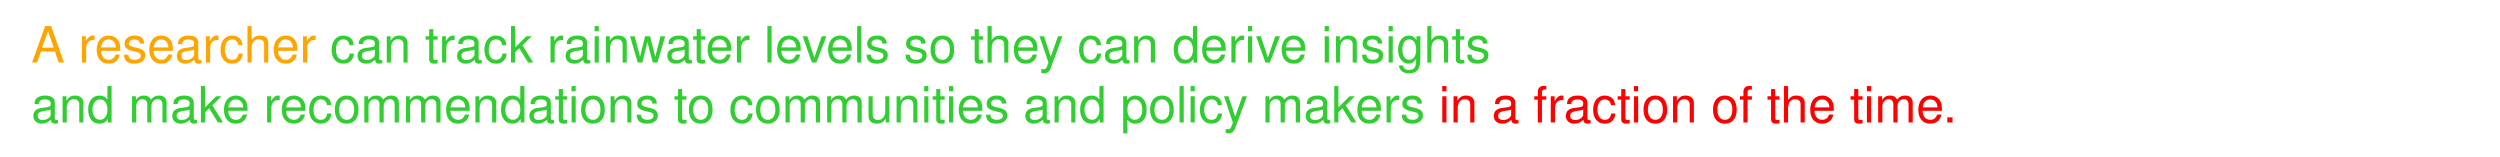
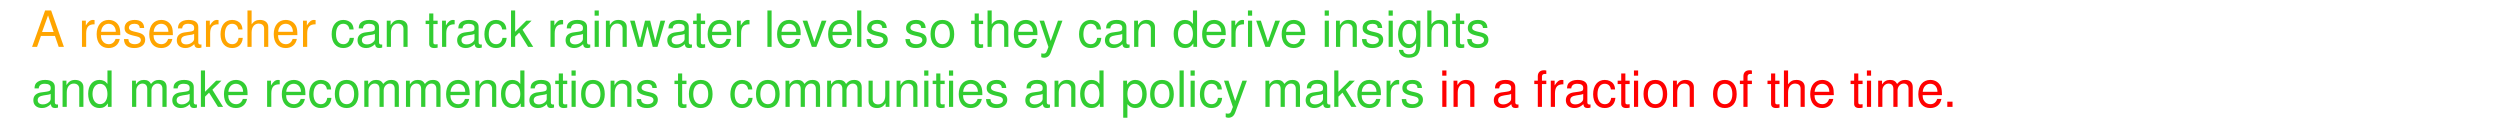
- <svg xmlns="http://www.w3.org/2000/svg" version="1.1" width="800" height="50">
-   <text font-size="16" x="10" y="20" style="font-family: -apple-system,BlinkMacSystemFont,Segoe UI,Helvetica,Arial,sans-serif;">
+ <svg xmlns="http://www.w3.org/2000/svg" version="1.1" width="800" height="40">
+   <text font-size="16" x="10" y="15" style="font-family: -apple-system,BlinkMacSystemFont,Segoe UI,Helvetica,Arial,sans-serif;">
    <tspan fill="orange">A researcher </tspan>
    <tspan fill="limegreen">can track rainwater levels so they can derive insights </tspan>
    <tspan dy="1.2em" x="10" fill="limegreen">and make recommendations to communities and policy makers </tspan>
    <tspan fill="red">in a fraction of the time.</tspan>
  </text>
</svg>
